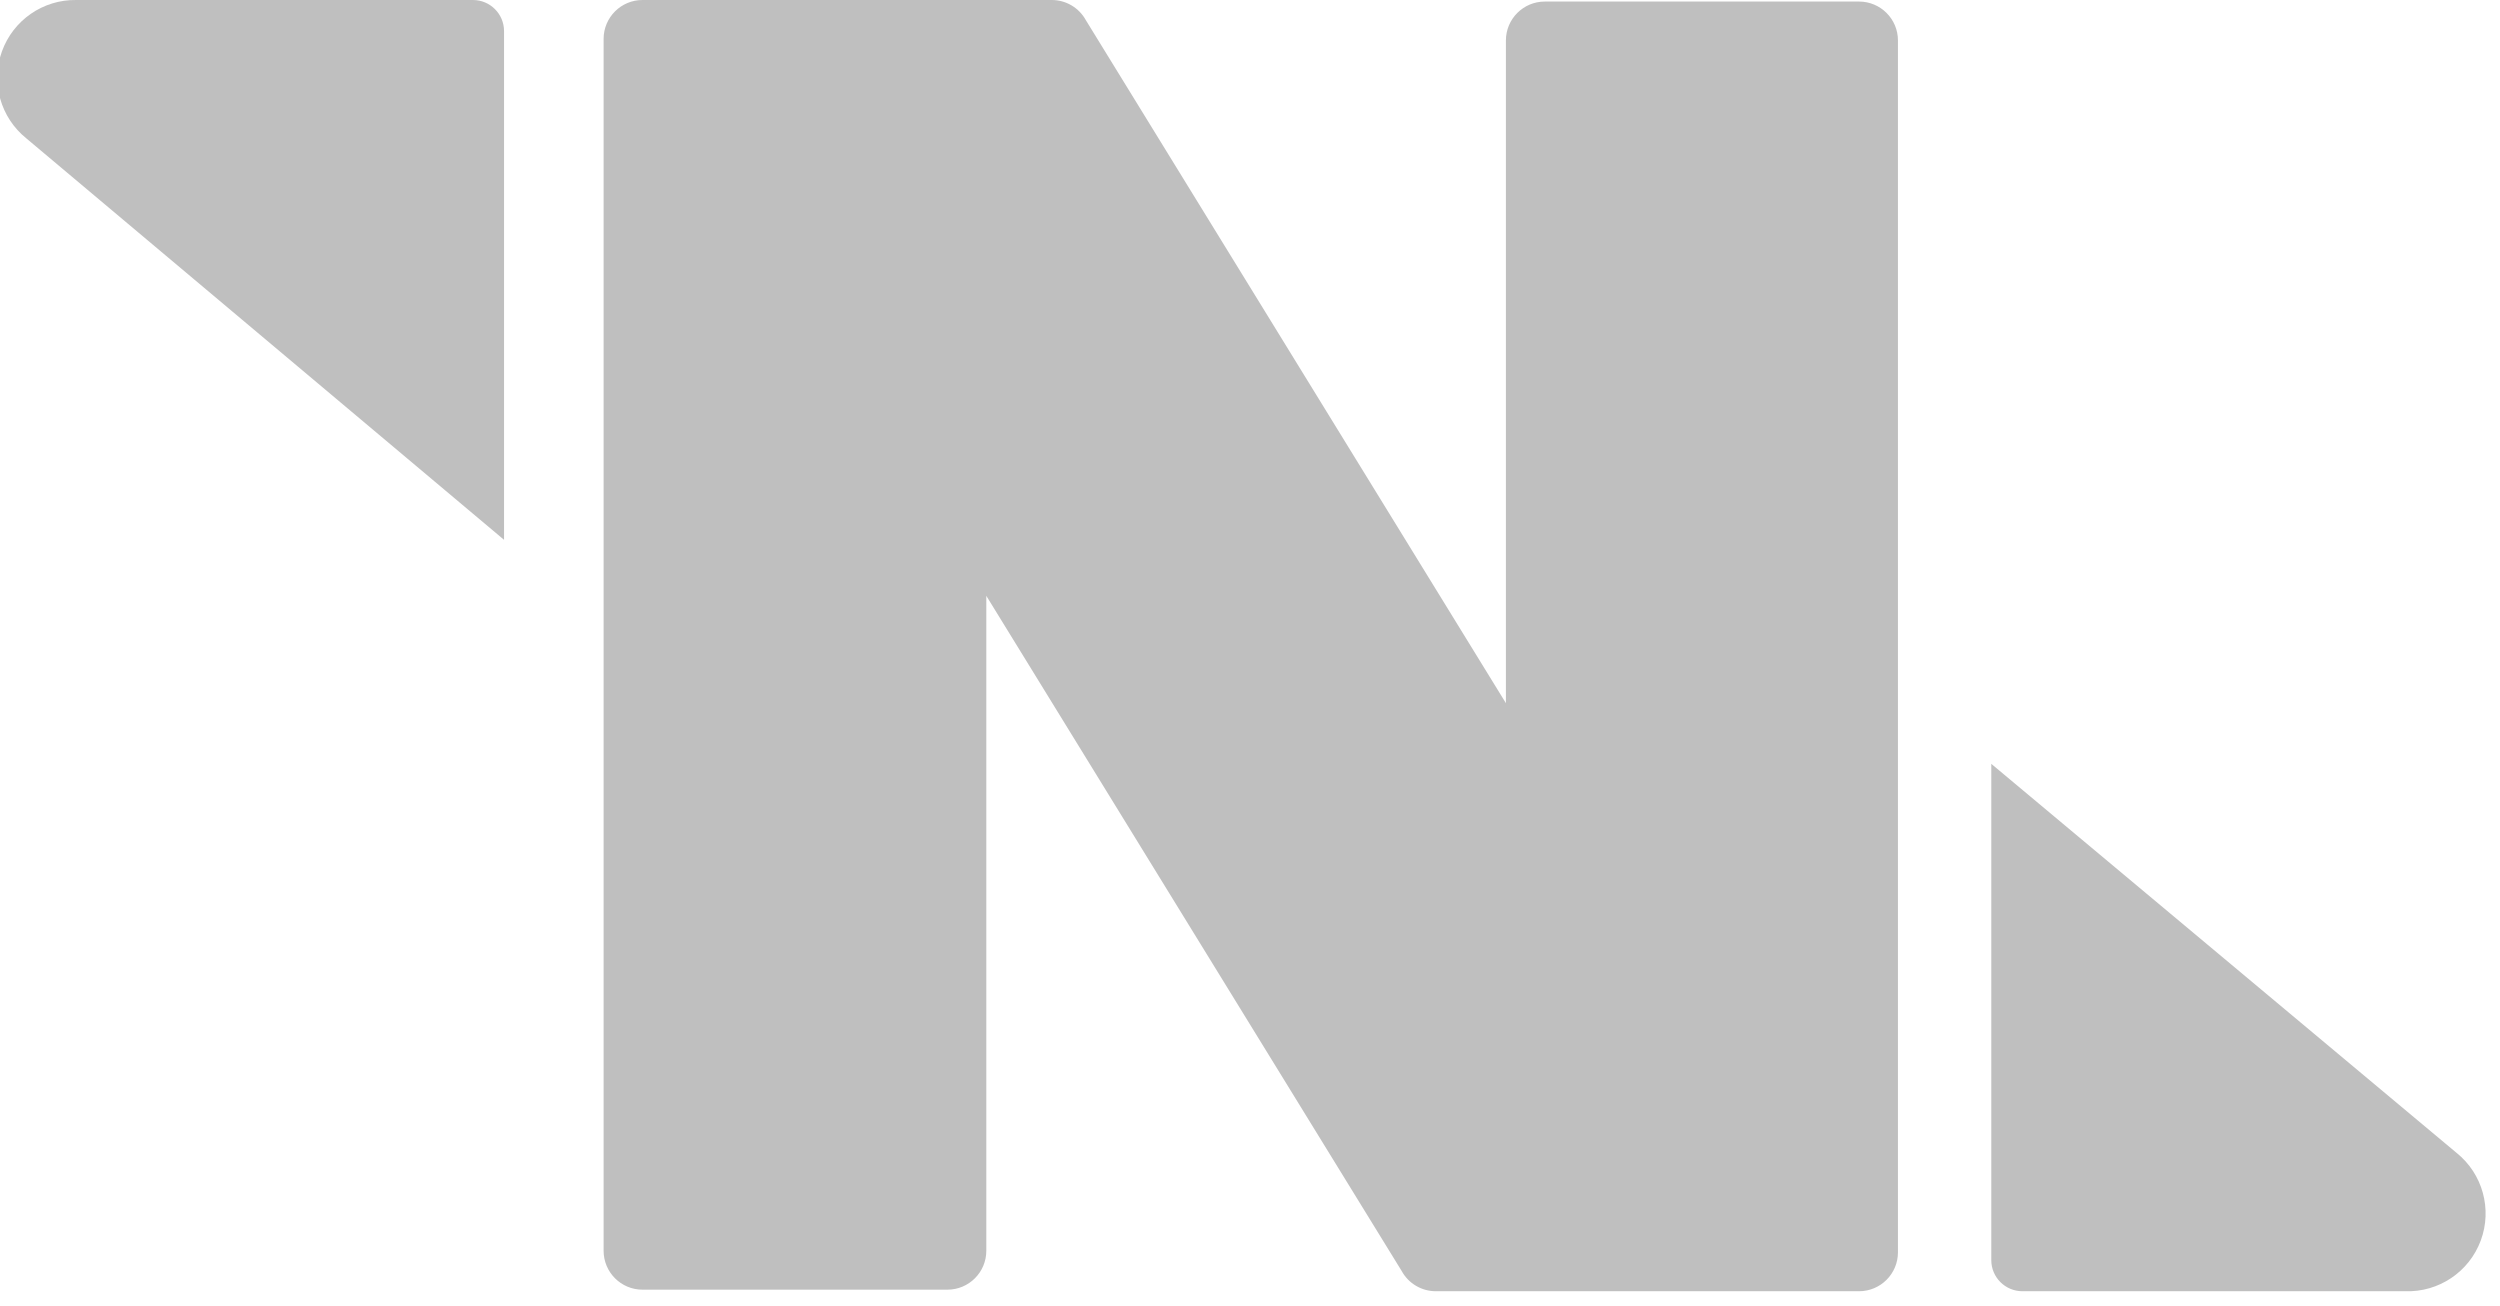
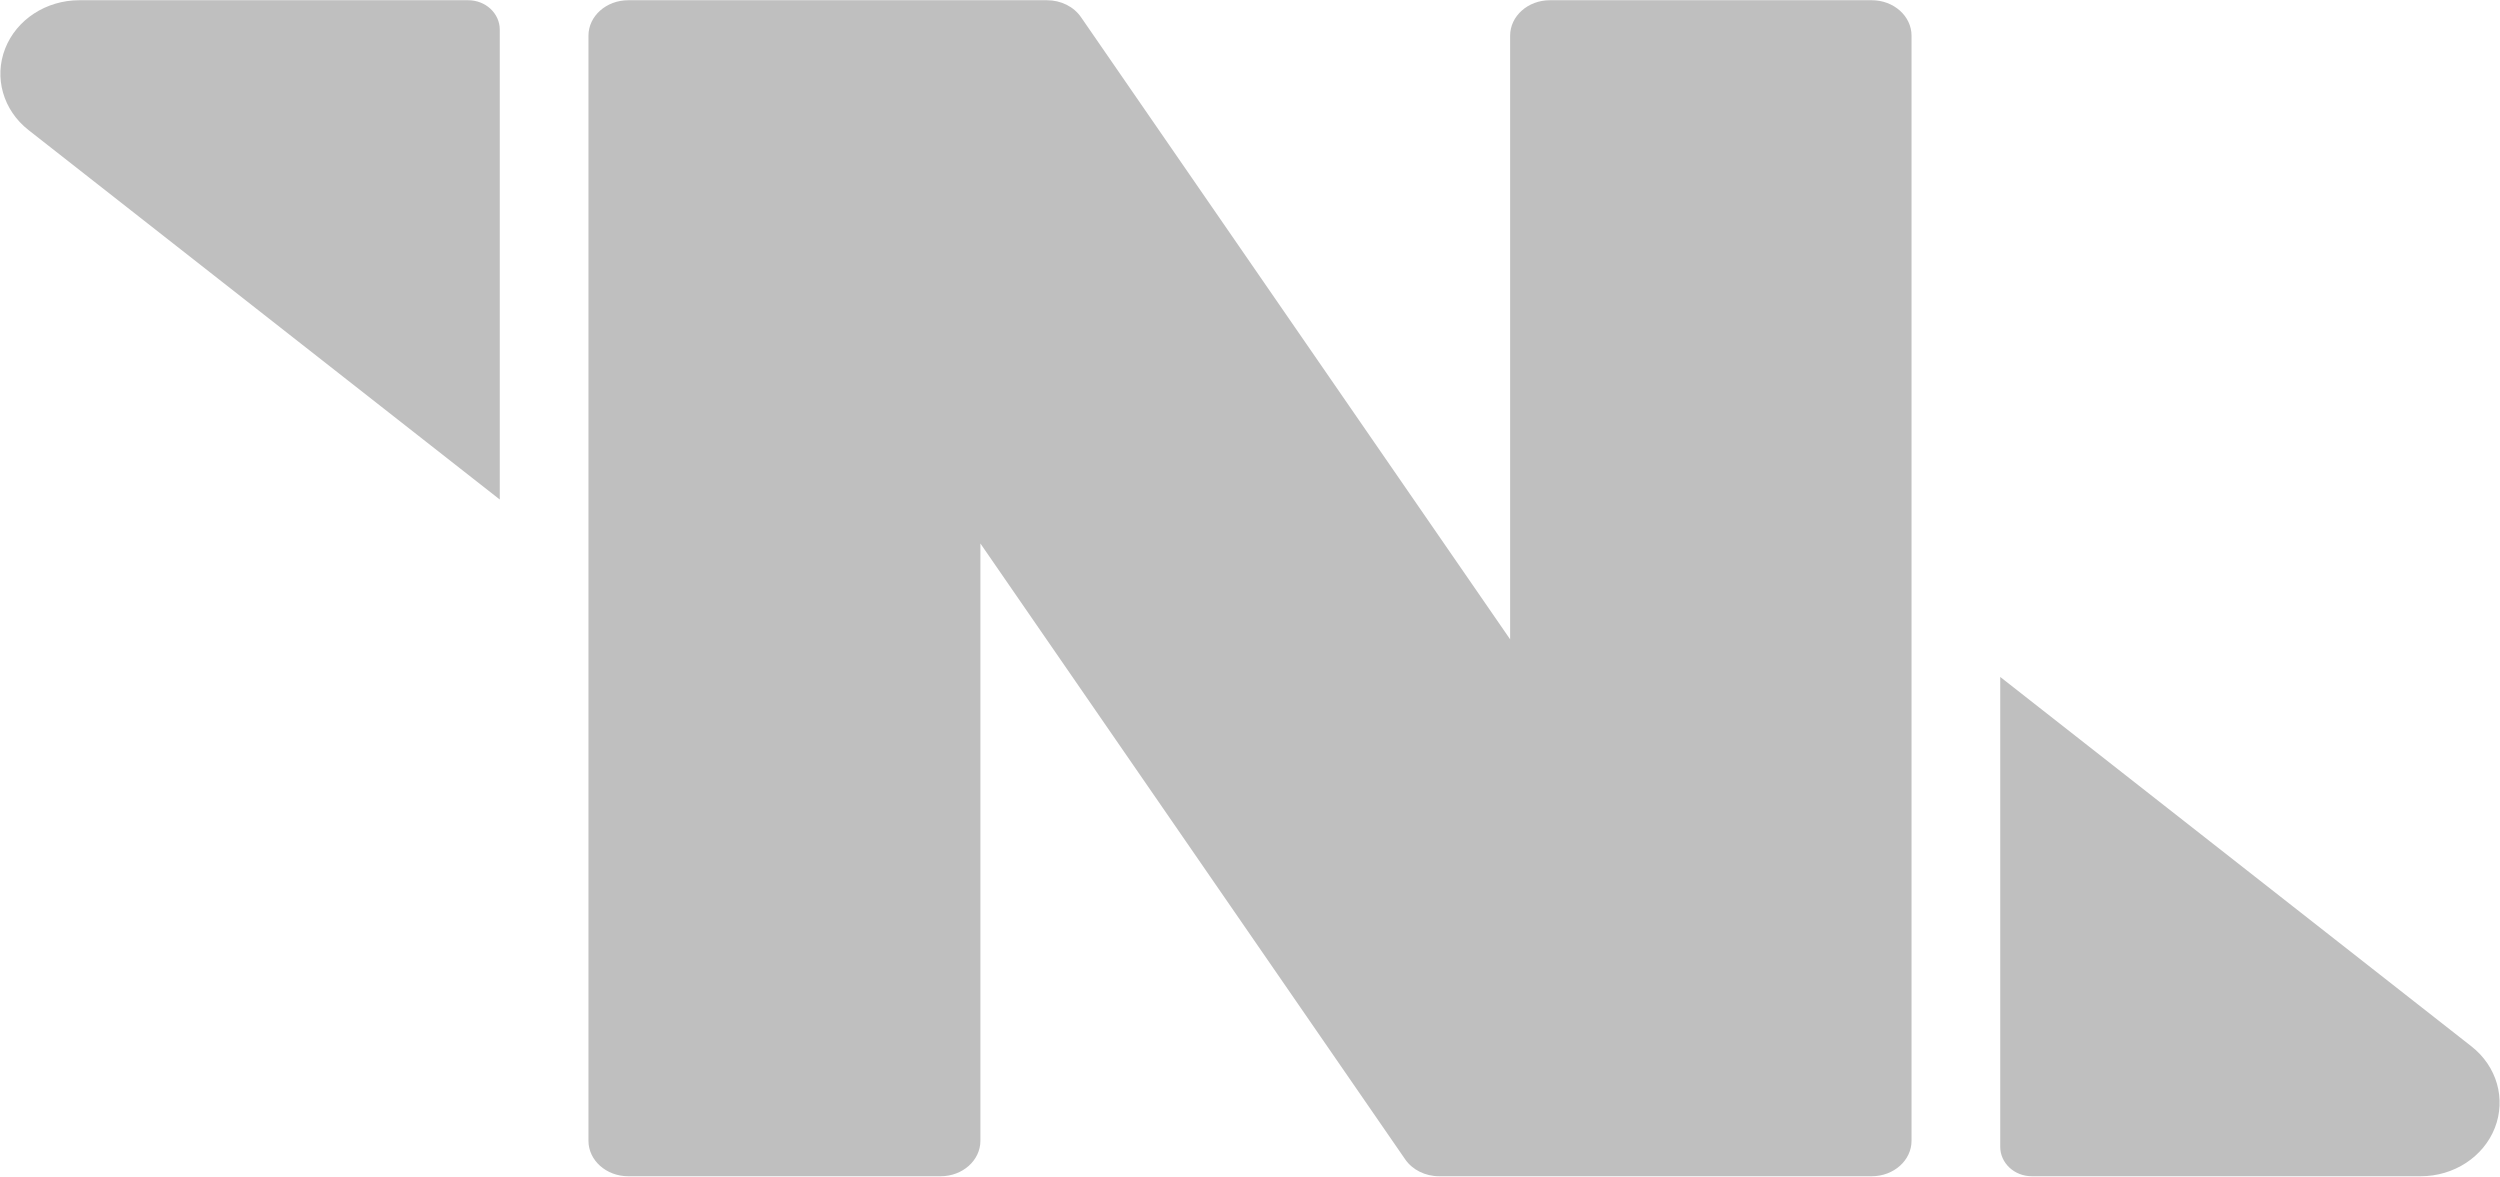
- <svg xmlns="http://www.w3.org/2000/svg" viewBox="0.35 -8.46 16.07 8.39" version="1" opacity="0.25">
-   <path d="M16.14-1.05A0.5-0.5 0 0 1 15.81-0.16l-2.46 0a0.2-0.2 0 0 1-0.2-0.2l0-3.19zM3.59-4.99l0-3.27" />
-   <path d="m3.59-4.99 0-3.27a0.2-0.2 0 0 0-0.2-0.2l-2.55 0A0.5-0.5 0 0 0 0.52-7.57Z" />
-   <path d="m7.11-8.46-2.63 0a0.25-0.25 0 0 0-0.25 0.25l0 7.79a0.25-0.25 0 0 0 0.25 0.25l1.96 0a0.25-0.25 0 0 0 0.25-0.25l0-4.21 2.67 4.34A0.25-0.25 0 0 0 9.58-0.16l2.72 0a0.25-0.25 0 0 0 0.25-0.25l0-7.79a0.25-0.25 0 0 0-0.25-0.25l-2.02 0a0.25-0.25 0 0 0-0.25 0.25l0 4.26-2.7-4.39A0.25-0.25 0 0 0 7.11-8.46Z" />
+ <svg xmlns="http://www.w3.org/2000/svg" version="1.0" viewBox="0 0 425 200" opacity=".25">
+   <path d="m 178.004,0.039 -71.204,0 a 6.761,6.026 0 0 0 -6.761,6.026 l 0,187.871 a 6.761,6.026 0 0 0 6.761,6.026 l 53.107,0 a 6.761,6.026 0 0 0 6.761,-6.026 l 0,-101.544 72.216,104.699 a 6.761,6.026 0 0 0 5.76,2.87 l 73.555,0 a 6.761,6.026 0 0 0 6.761,-6.026 l 0,-187.871 a 6.761,6.026 0 0 0 -6.761,-6.026 l -54.716,0 a 6.761,6.026 0 0 0 -6.761,6.026 l 0,102.619 L 183.764,2.909 a 6.761,6.026 0 0 0 -5.76,-2.87 z" />
+   <path d="M 4.845,22.109 A 13.412,12.502 0 0 1 13.478,0.039 l 66.118,0 a 5.365,5.001 0 0 1 5.365,5.001 l 0,79.879 z" />
+   <path d="m 420.155,177.891 a 13.412,12.502 0 0 1 -8.633,22.07 l -66.118,0 a 5.365,5.001 0 0 1 -5.365,-5.001 l 0,-79.879 z" />
</svg>
